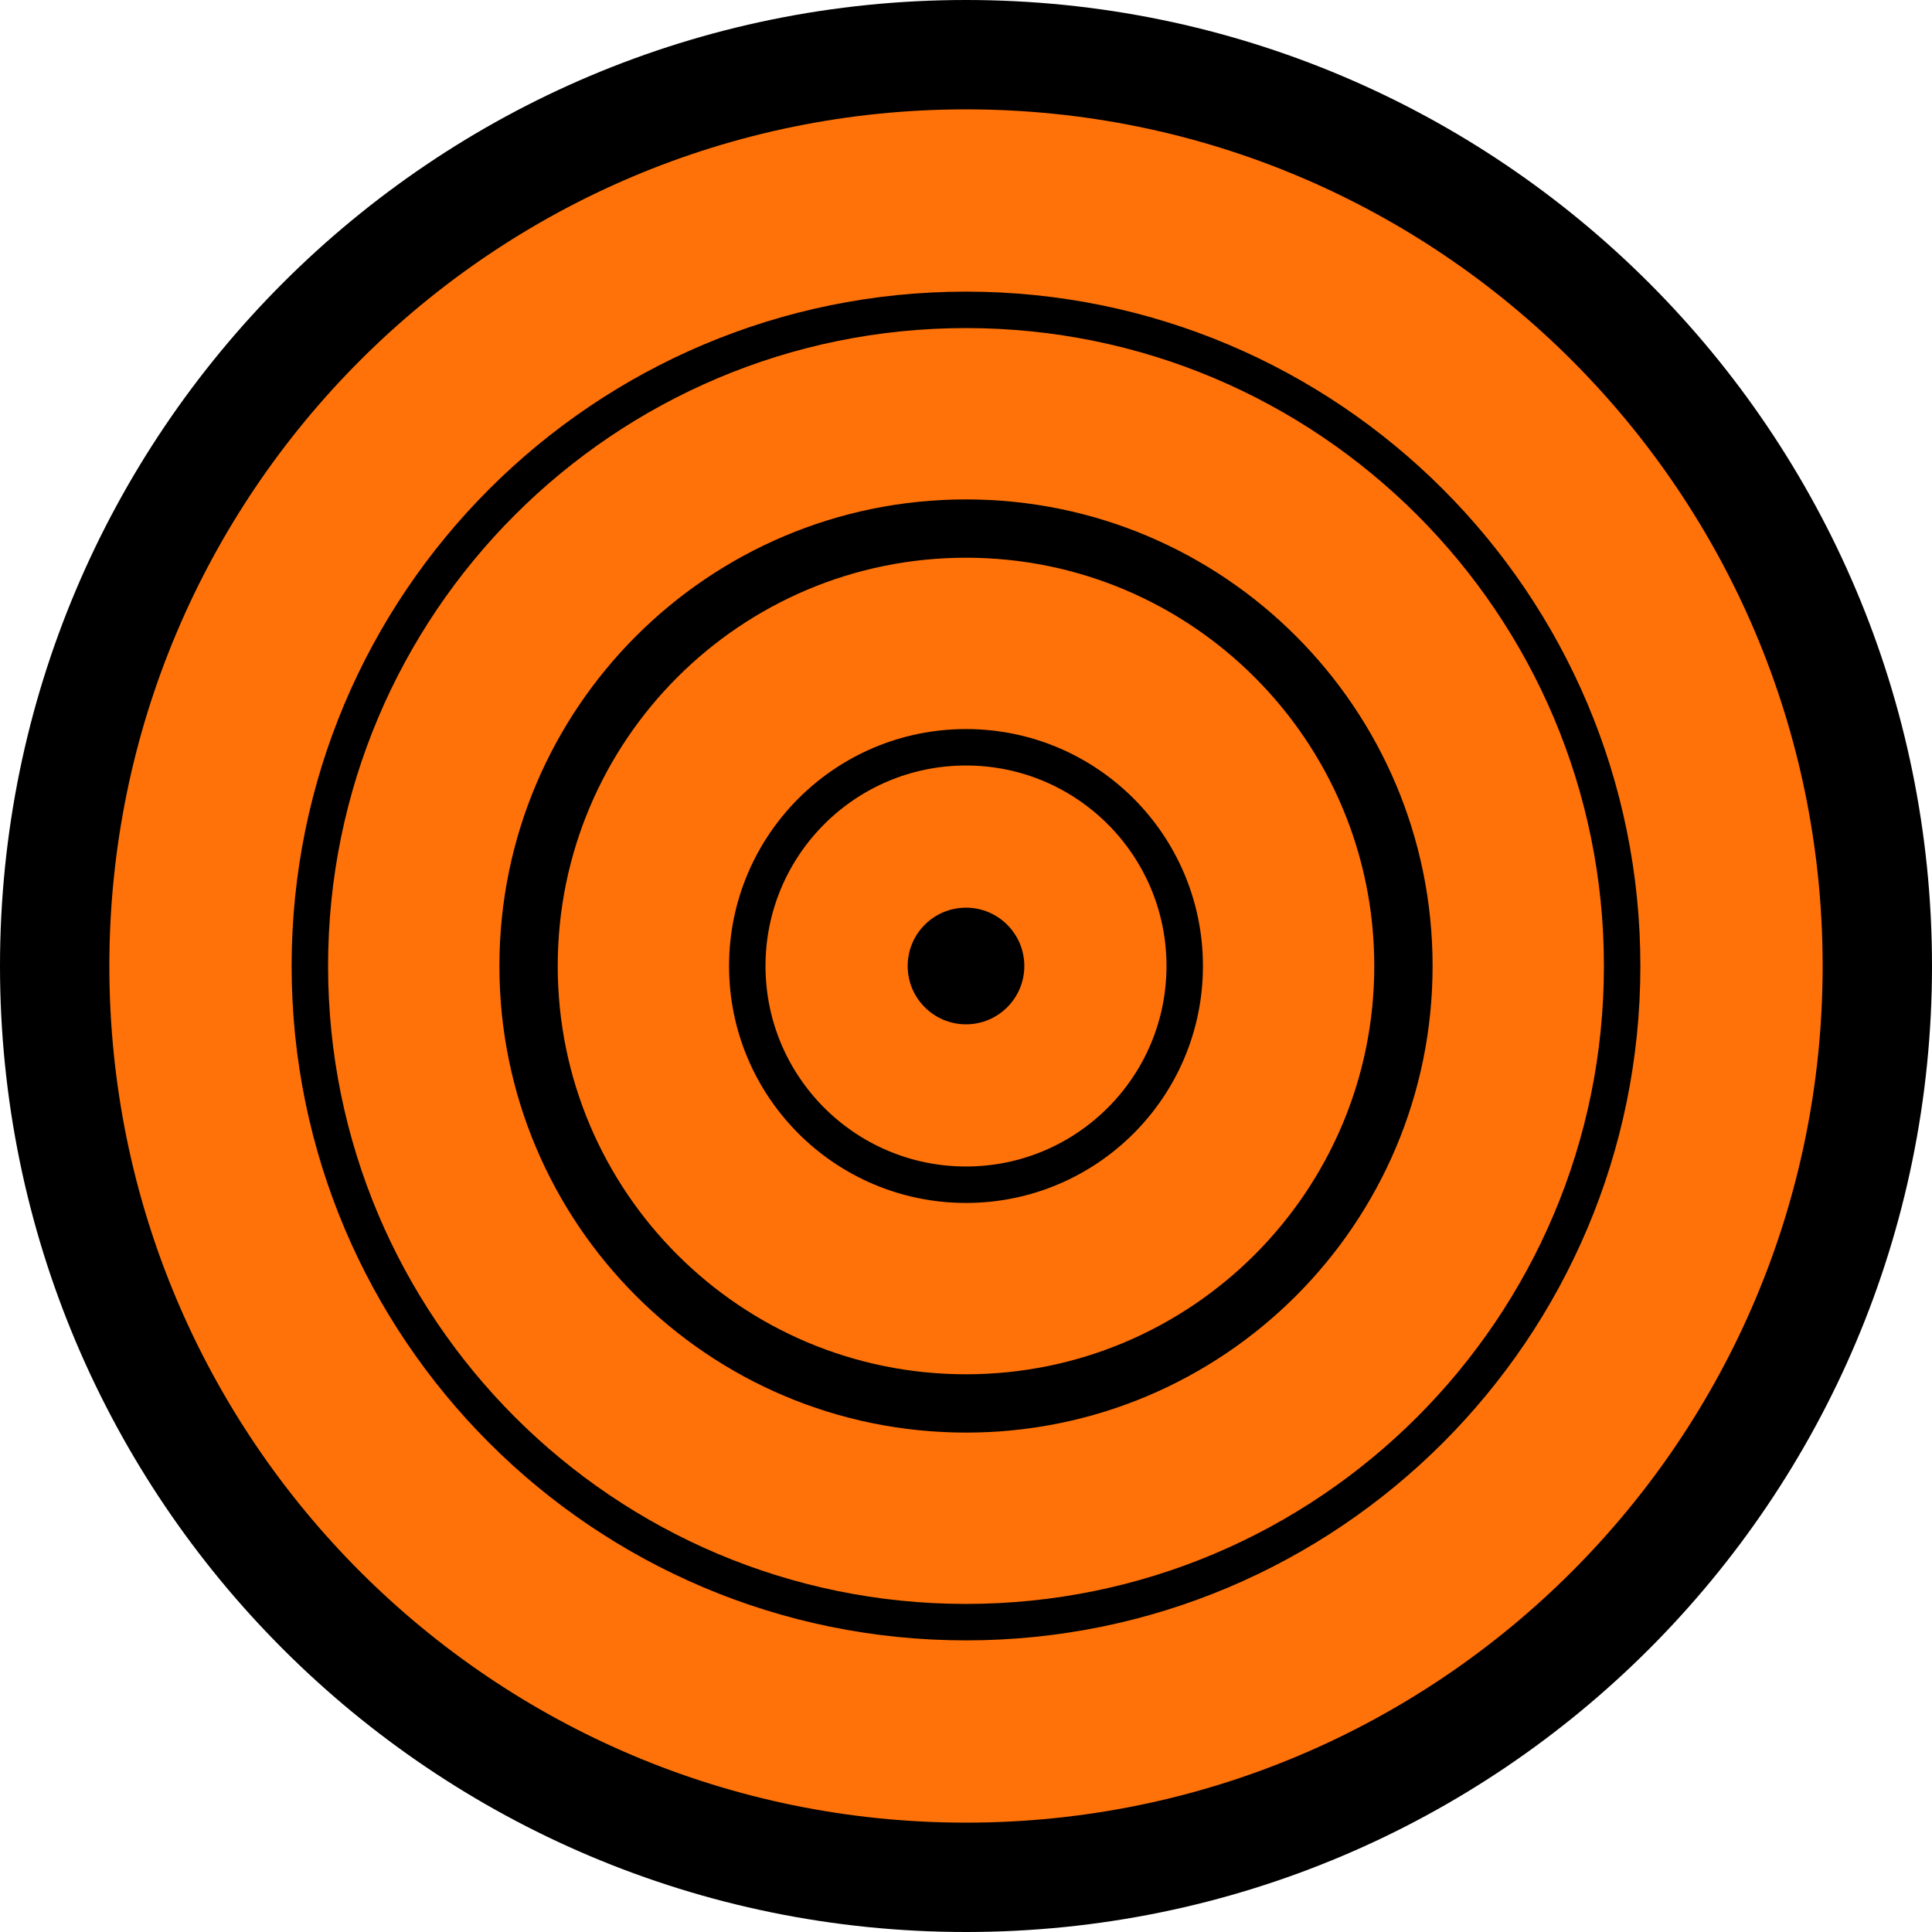
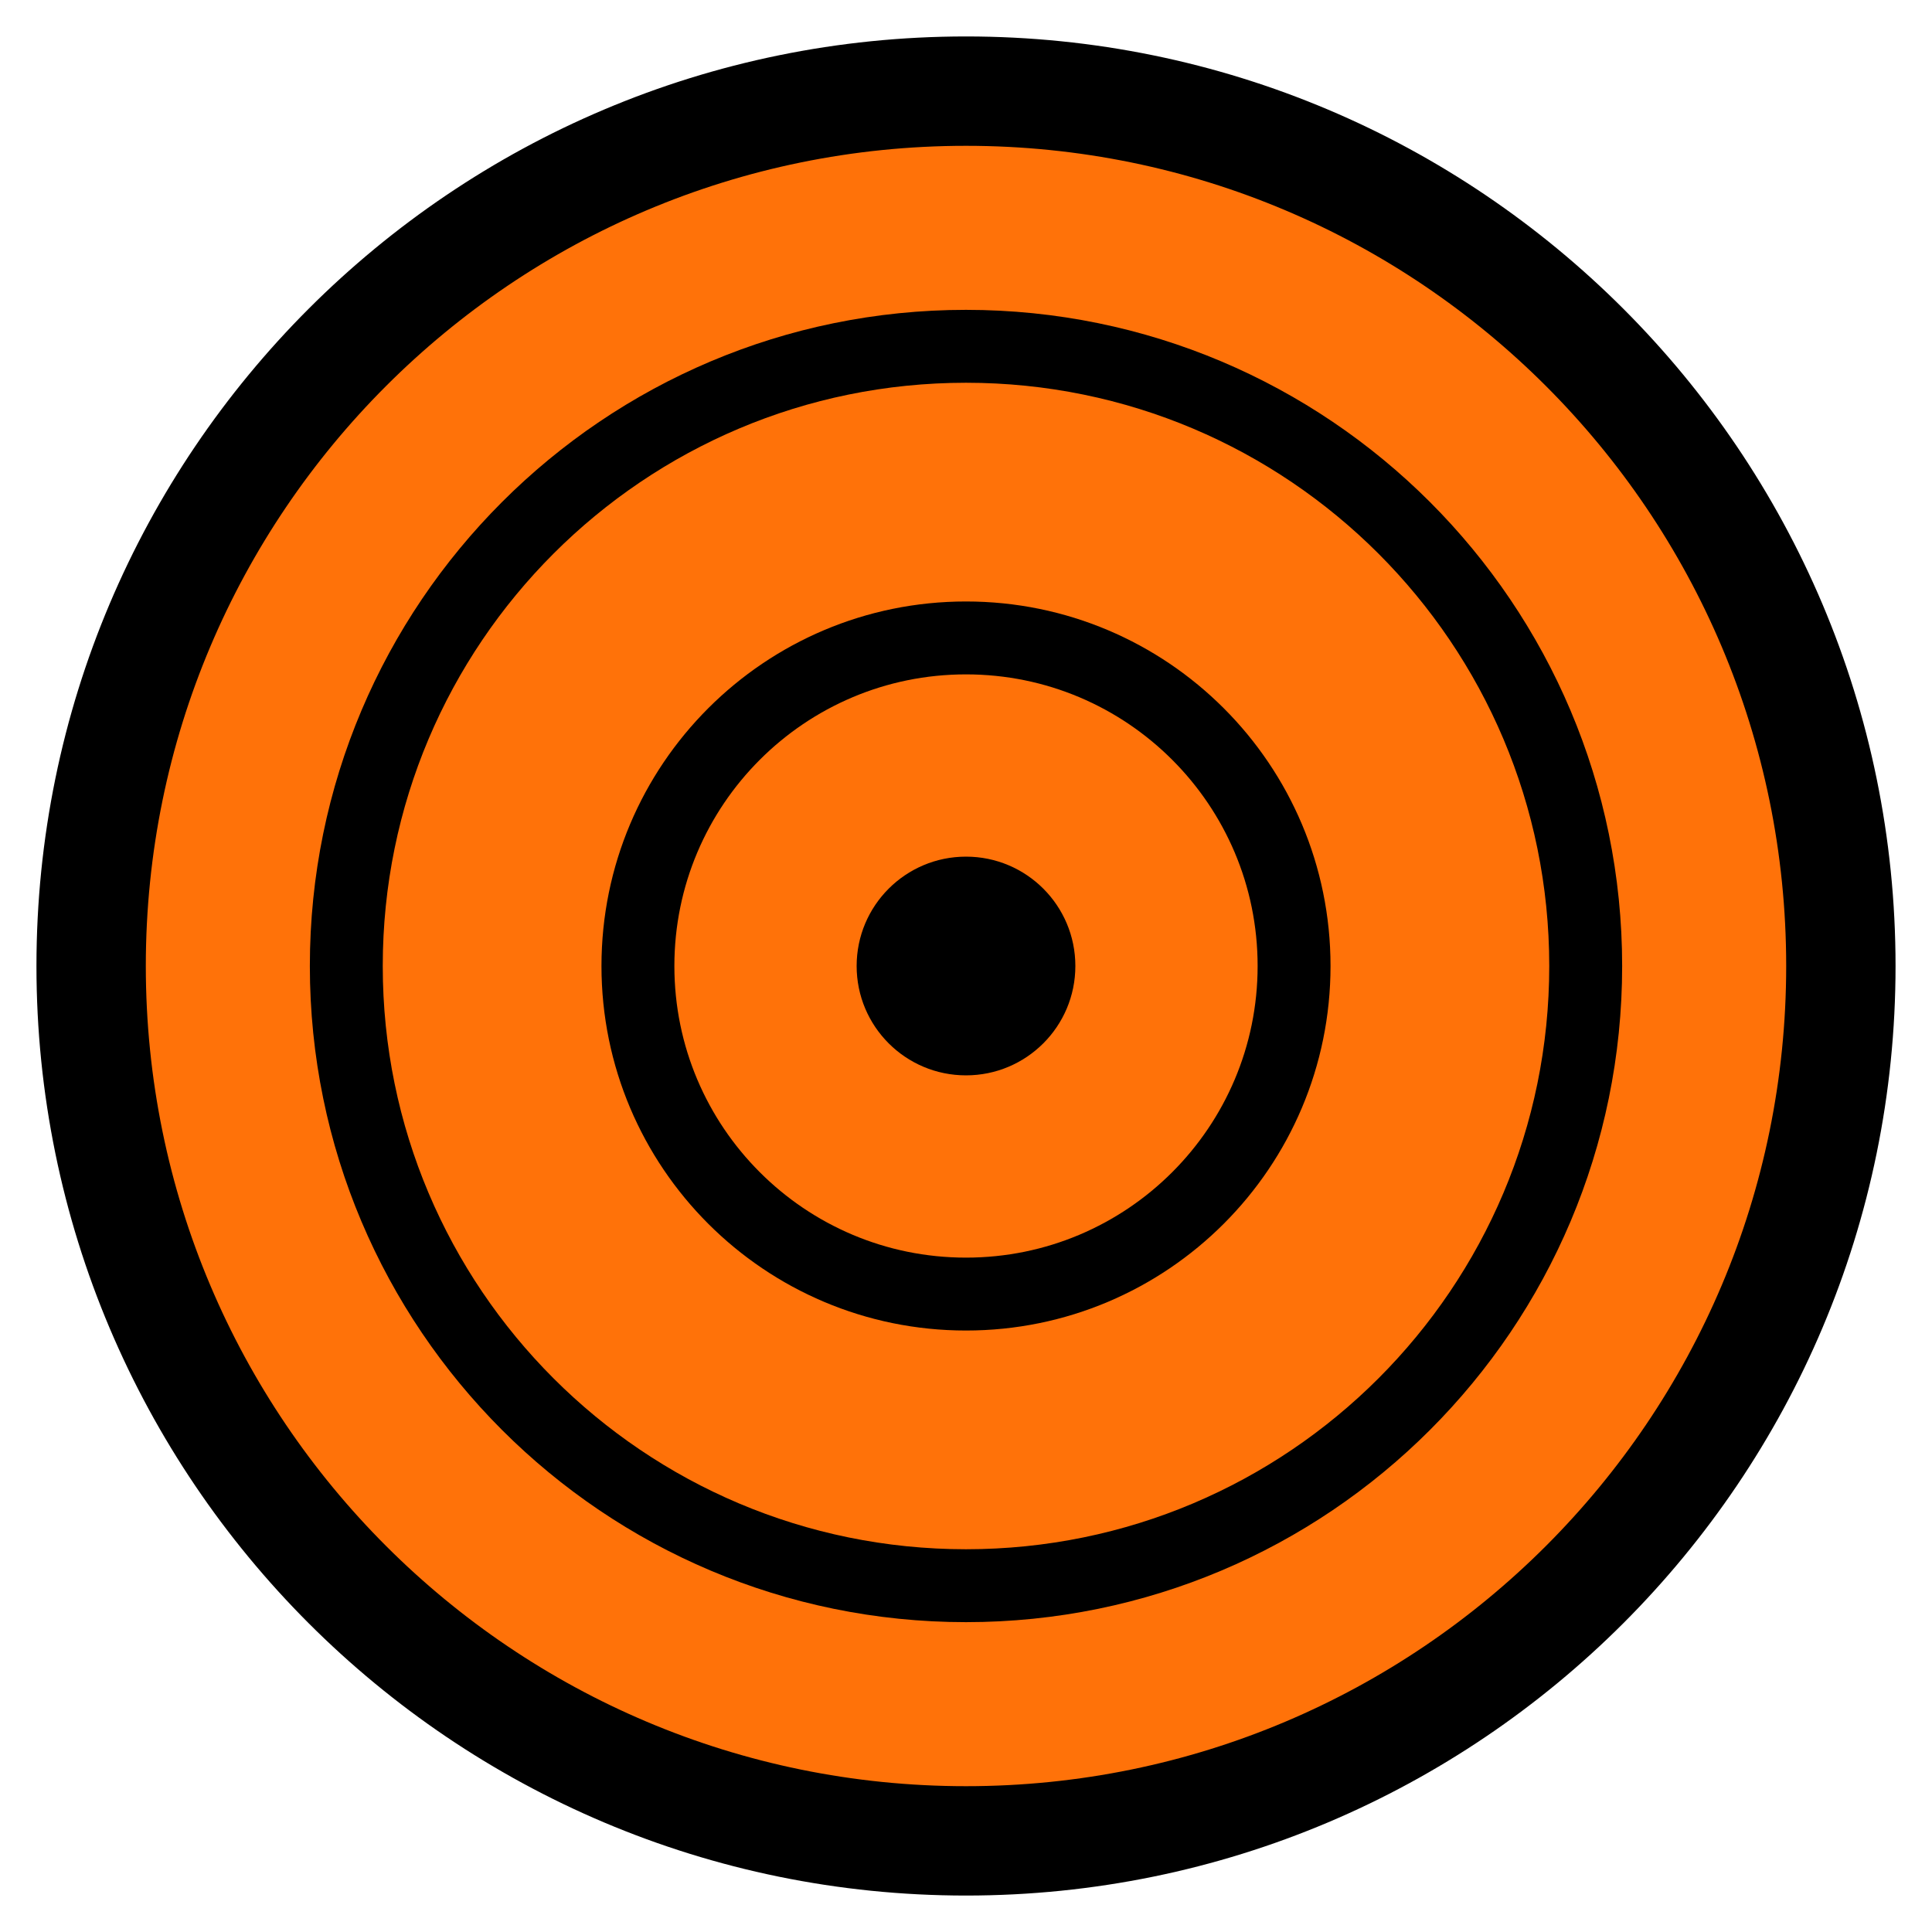
<svg xmlns="http://www.w3.org/2000/svg" viewBox="0 0 53 53">
-   <circle cx="26.5" cy="26.5" r="25" fill="#ff7209" stroke="#000" stroke-width="3" />
-   <circle cx="26.5" cy="26.5" r="18" fill="none" stroke="#000" stroke-width="1" />
-   <circle cx="26.5" cy="26.5" r="12" fill="none" stroke="#000" stroke-width="1.6" />
-   <circle cx="26.5" cy="26.5" r="6" fill="none" stroke="#000" stroke-width="1" />
-   <circle cx="26.5" cy="26.5" r="1.6" fill="#000" />
+   <circle cx="26.5" cy="26.5" r="24" fill="#ff7209" stroke="#000" stroke-width="3" />
+   <circle cx="26.5" cy="26.5" r="17" fill="none" stroke="#000" stroke-width="2" />
+   <circle cx="26.5" cy="26.5" r="9" fill="none" stroke="#000" stroke-width="2" />
+   <circle cx="26.5" cy="26.5" r="3" fill="#000" />
</svg>
